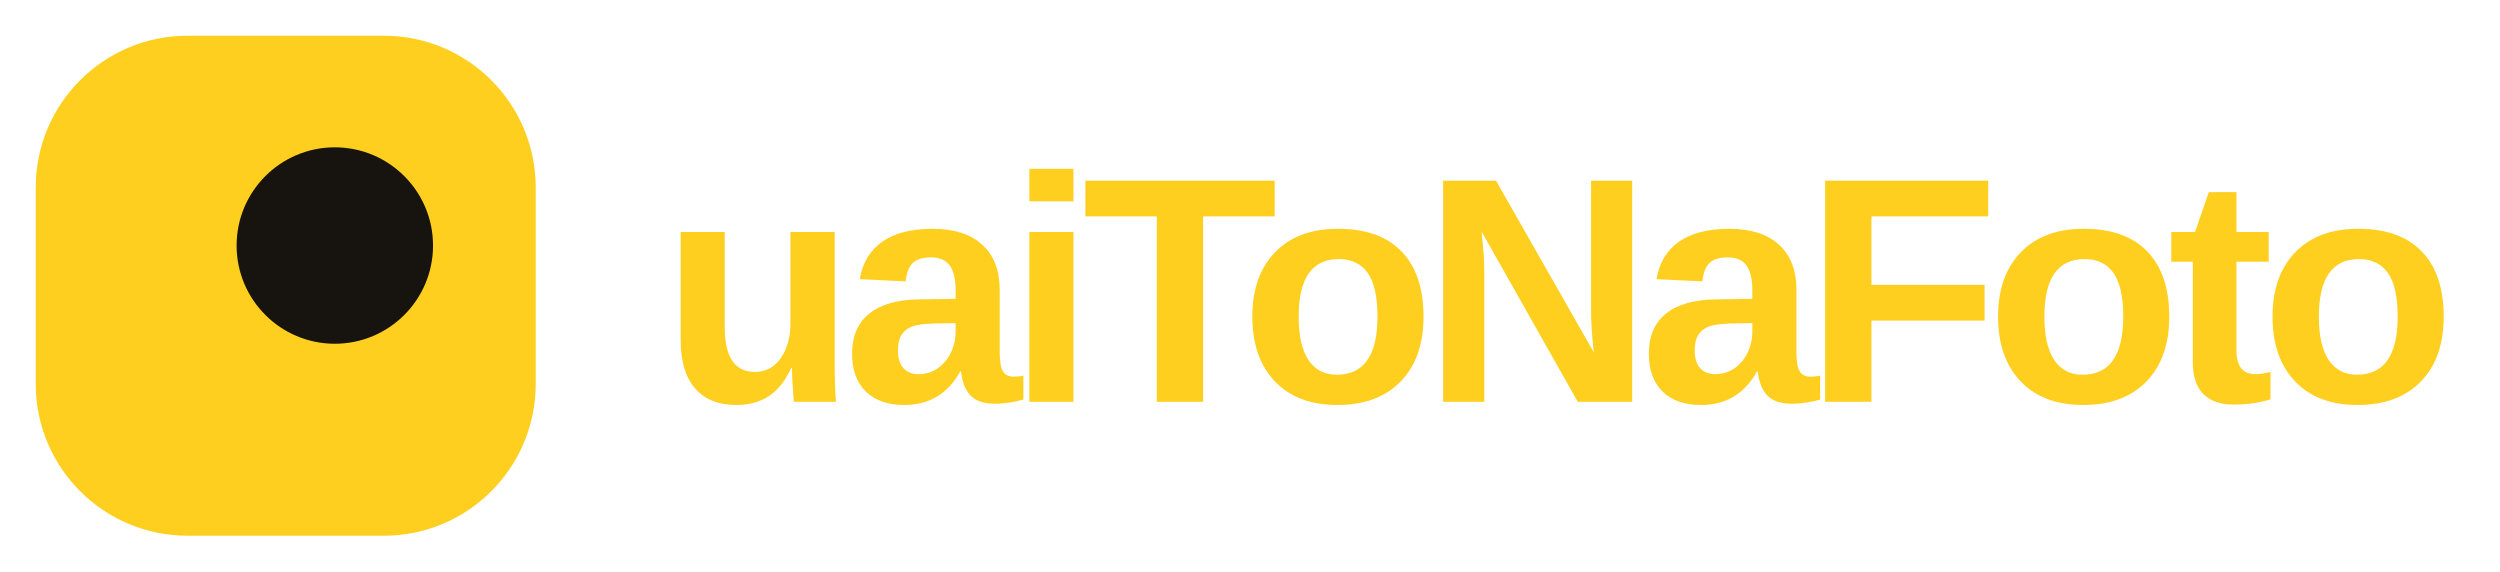
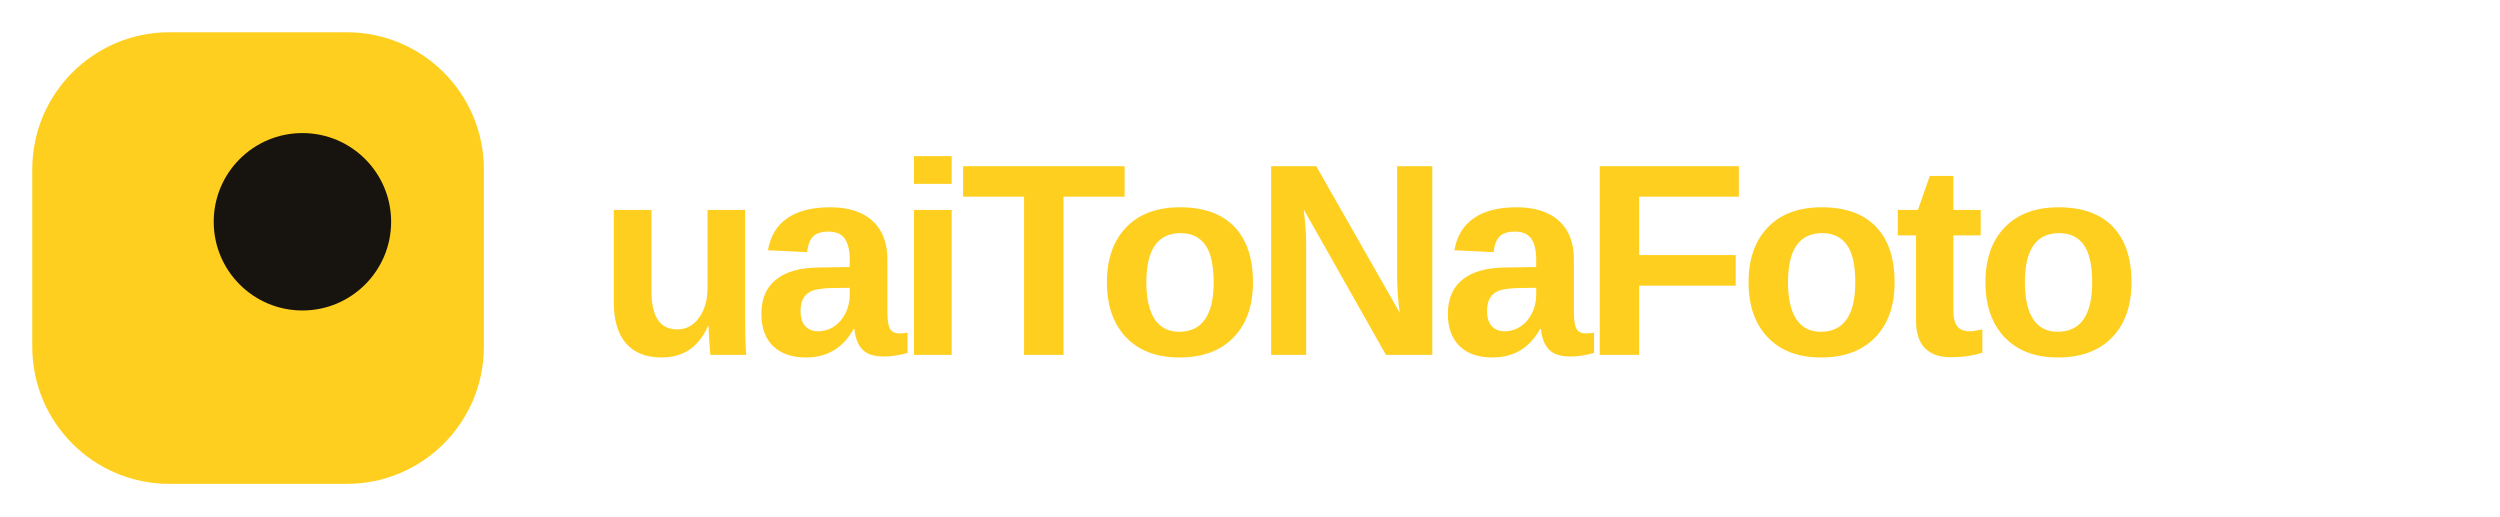
- <svg xmlns="http://www.w3.org/2000/svg" viewBox="0 0 280 64" fill="none">
+ <svg xmlns="http://www.w3.org/2000/svg" viewBox="0 0 310 64" fill="none">
  <g transform="translate(0, 0)">
    <rect x="4" y="4" width="56" height="56" rx="17" fill="#FFCF1F" />
    <circle cx="37.5" cy="27.5" r="11" fill="#17140F" />
  </g>
-   <text x="74" y="45" font-family="'Bricolage Grotesque', Arial, sans-serif" font-size="36" font-weight="800" letter-spacing="-0.045em" fill="#FFCF1F">uaiToNaFoto</text>
+   <text x="74" y="44" font-family="'Bricolage Grotesque', Arial, sans-serif" font-size="34" font-weight="800" letter-spacing="-0.04em" fill="#FFCF1F">uaiToNaFoto</text>
</svg>
